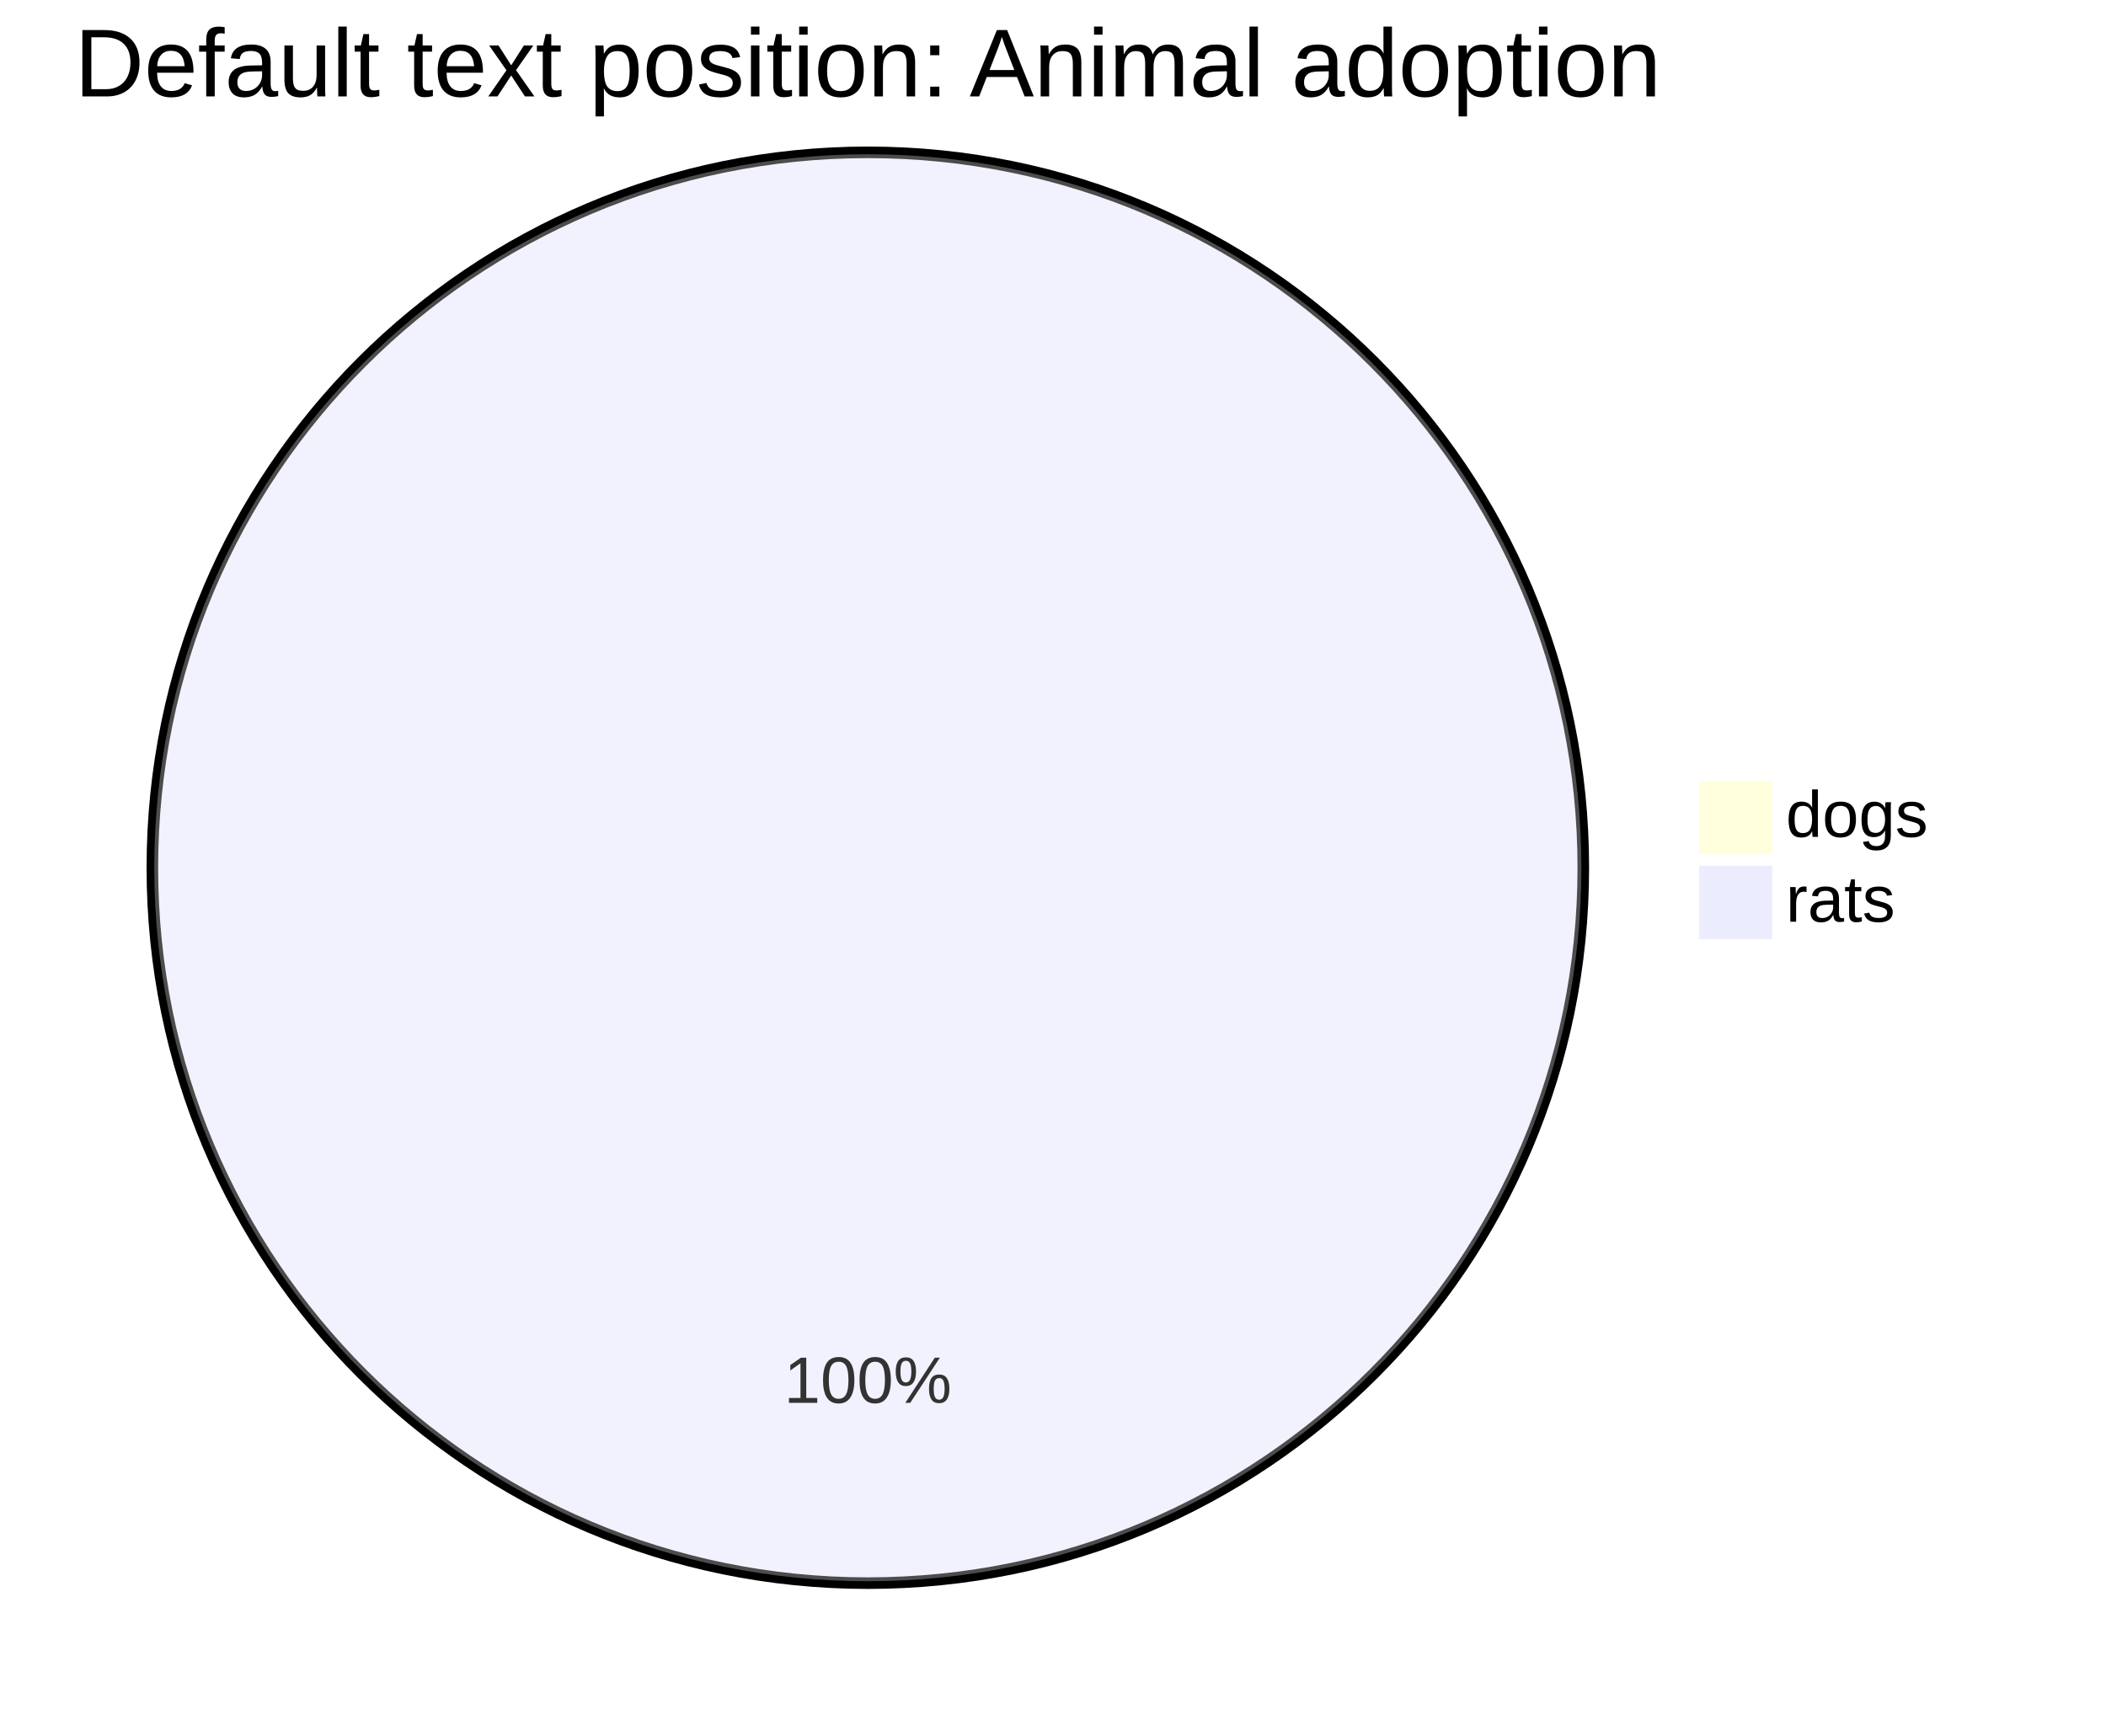
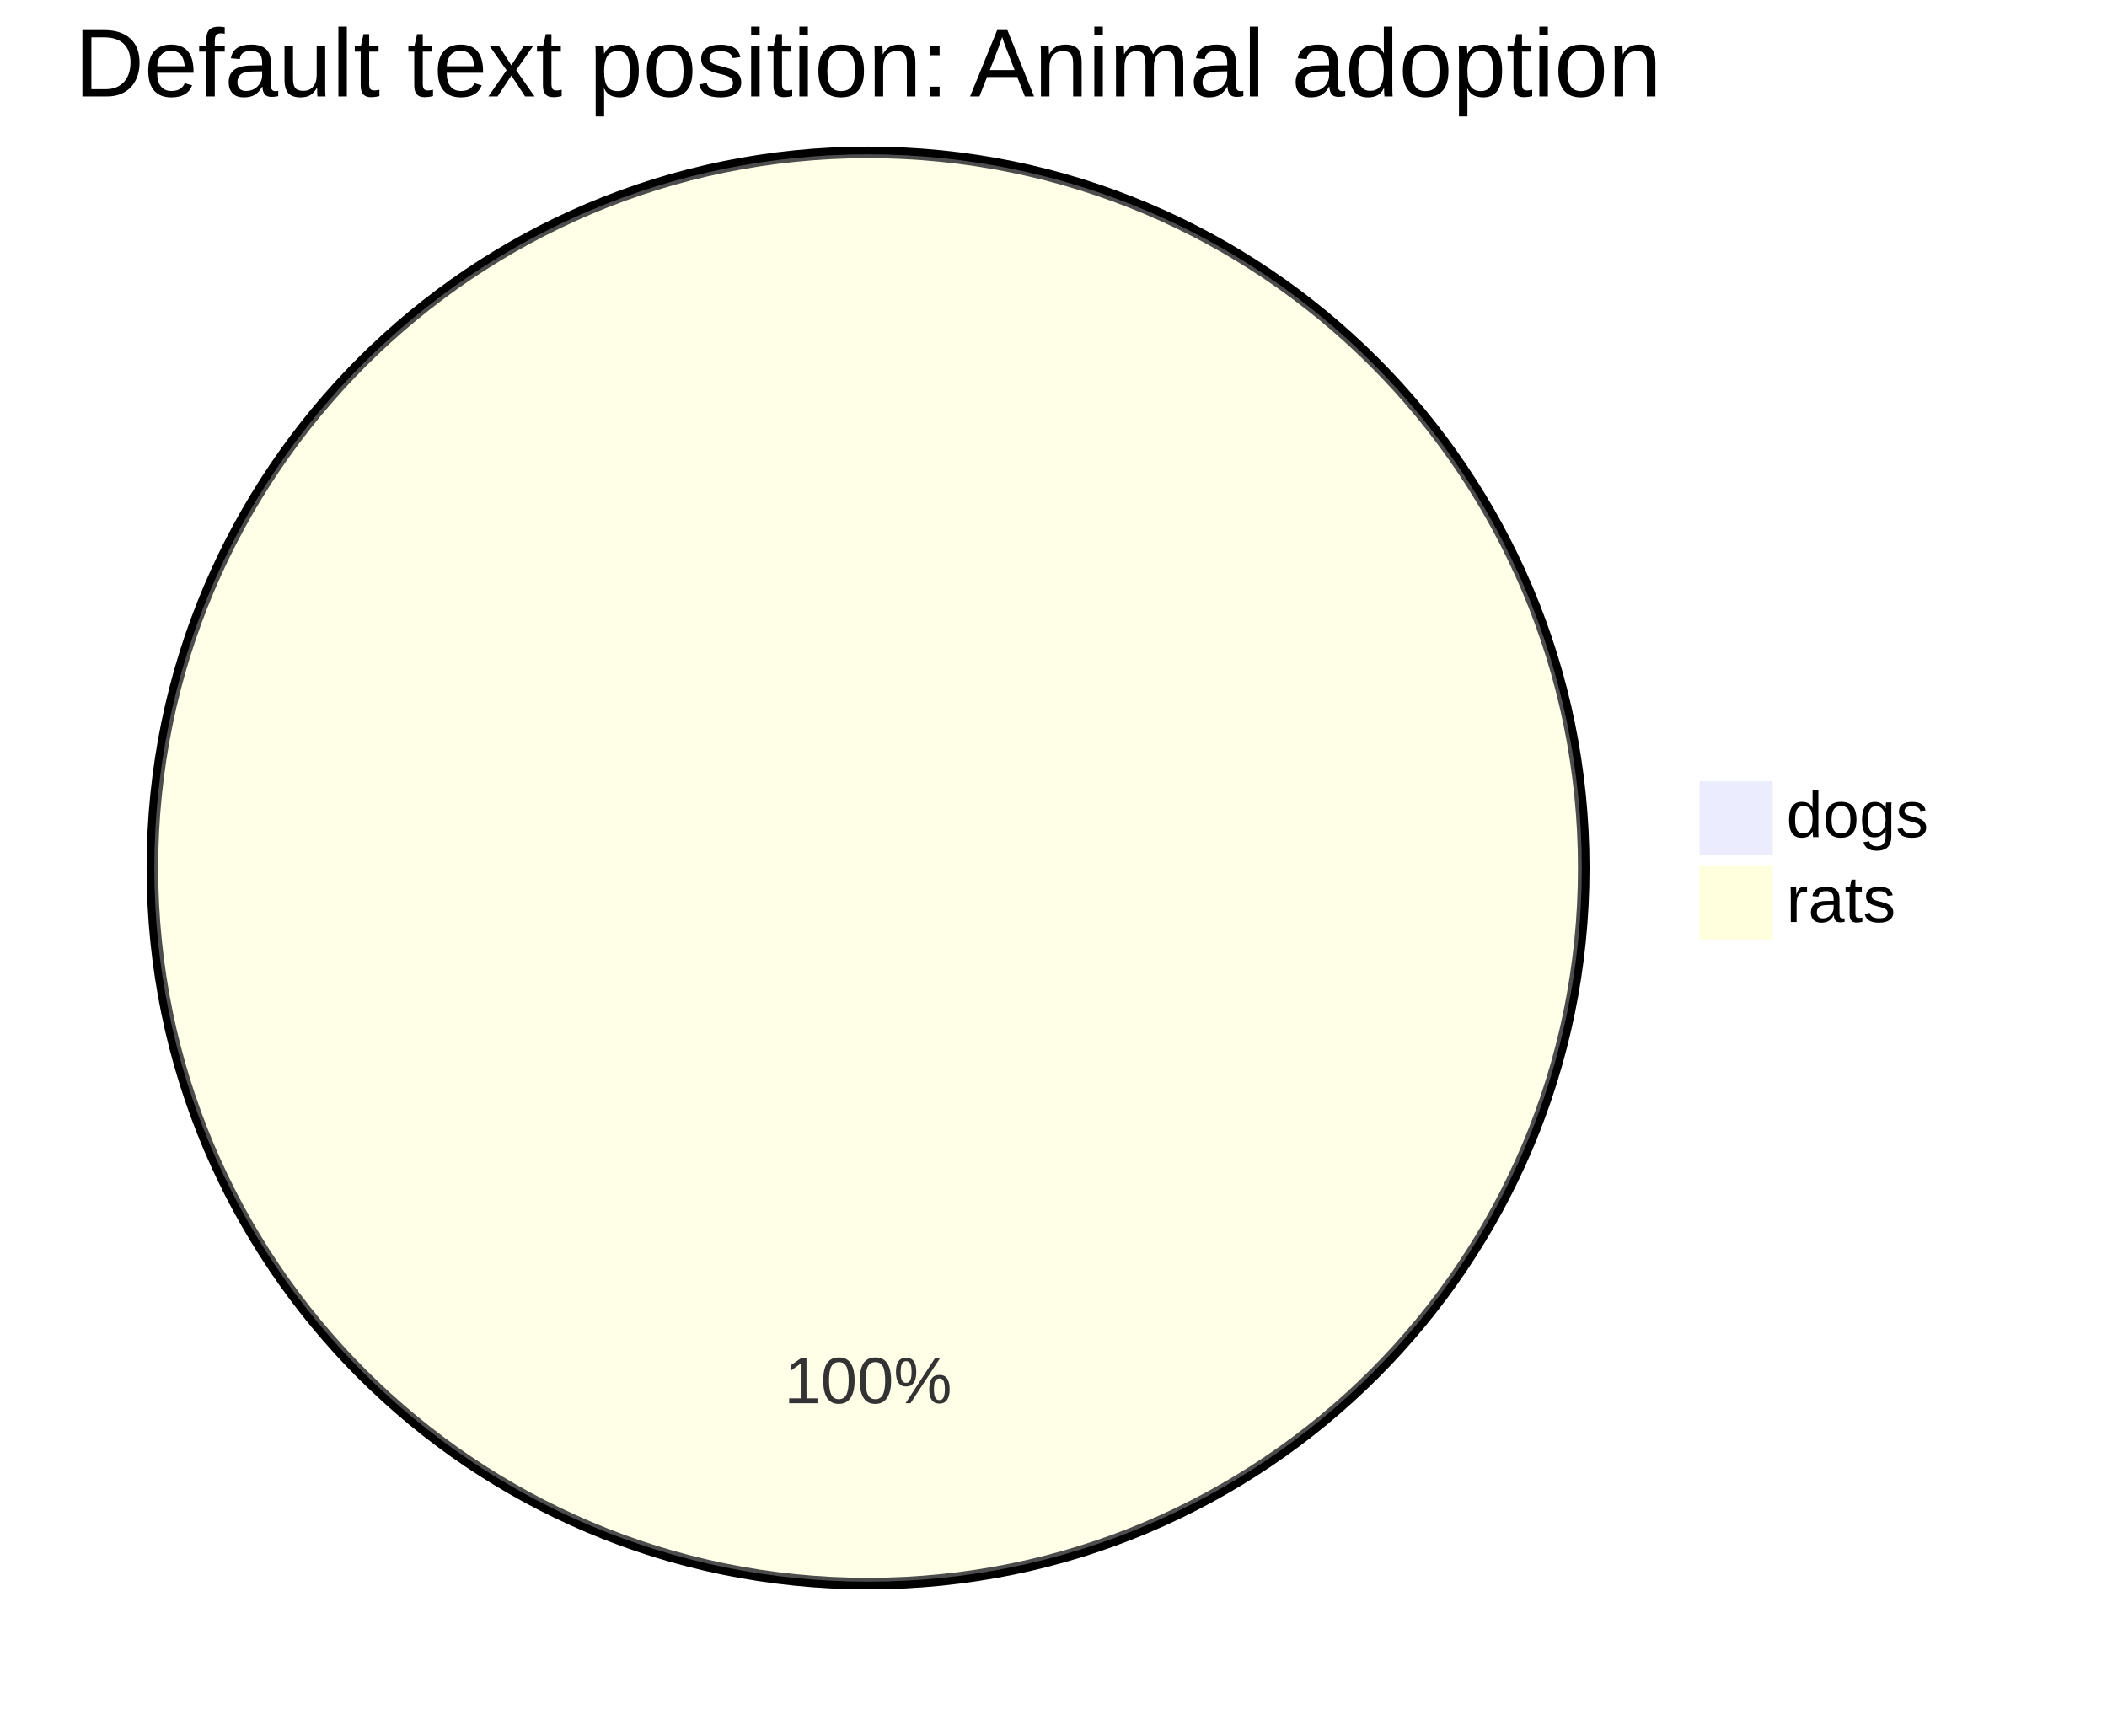
- <svg xmlns="http://www.w3.org/2000/svg" id="upstream_pie_zero_slice_spec" width="100%" viewBox="0 0 546.016 450" style="max-width: 546.016px; background-color: white;" role="graphics-document document" aria-roledescription="pie" aria-describedby="chart-desc-upstream_pie_zero_slice_spec" aria-labelledby="chart-title-upstream_pie_zero_slice_spec">
-   <style>#upstream_pie_zero_slice_spec{font-family:"trebuchet ms",verdana,arial,sans-serif;font-size:16px;fill:#333;}@keyframes edge-animation-frame{from{stroke-dashoffset:0;}}@keyframes dash{to{stroke-dashoffset:0;}}#upstream_pie_zero_slice_spec .edge-animation-slow{stroke-dasharray:9,5!important;stroke-dashoffset:900;animation:dash 50s linear infinite;stroke-linecap:round;}#upstream_pie_zero_slice_spec .edge-animation-fast{stroke-dasharray:9,5!important;stroke-dashoffset:900;animation:dash 20s linear infinite;stroke-linecap:round;}#upstream_pie_zero_slice_spec .error-icon{fill:#552222;}#upstream_pie_zero_slice_spec .error-text{fill:#552222;stroke:#552222;}#upstream_pie_zero_slice_spec .edge-thickness-normal{stroke-width:1px;}#upstream_pie_zero_slice_spec .edge-thickness-thick{stroke-width:3.5px;}#upstream_pie_zero_slice_spec .edge-pattern-solid{stroke-dasharray:0;}#upstream_pie_zero_slice_spec .edge-thickness-invisible{stroke-width:0;fill:none;}#upstream_pie_zero_slice_spec .edge-pattern-dashed{stroke-dasharray:3;}#upstream_pie_zero_slice_spec .edge-pattern-dotted{stroke-dasharray:2;}#upstream_pie_zero_slice_spec .marker{fill:#333333;stroke:#333333;}#upstream_pie_zero_slice_spec .marker.cross{stroke:#333333;}#upstream_pie_zero_slice_spec svg{font-family:"trebuchet ms",verdana,arial,sans-serif;font-size:16px;}#upstream_pie_zero_slice_spec p{margin:0;}#upstream_pie_zero_slice_spec .pieCircle{stroke:black;stroke-width:2px;opacity:0.7;}#upstream_pie_zero_slice_spec .pieOuterCircle{stroke:black;stroke-width:2px;fill:none;}#upstream_pie_zero_slice_spec .pieTitleText{text-anchor:middle;font-size:25px;fill:black;font-family:"trebuchet ms",verdana,arial,sans-serif;}#upstream_pie_zero_slice_spec .slice{font-family:"trebuchet ms",verdana,arial,sans-serif;fill:#333;font-size:17px;}#upstream_pie_zero_slice_spec .legend text{fill:black;font-family:"trebuchet ms",verdana,arial,sans-serif;font-size:17px;}#upstream_pie_zero_slice_spec :root{--mermaid-font-family:"trebuchet ms",verdana,arial,sans-serif;}</style>
+ <svg xmlns="http://www.w3.org/2000/svg" id="upstream_pie_zero_slice_spec" width="100%" viewBox="0 0 546.127 450" style="max-width: 546.127px; background-color: white;" role="graphics-document document" aria-roledescription="pie" aria-describedby="chart-desc-upstream_pie_zero_slice_spec" aria-labelledby="chart-title-upstream_pie_zero_slice_spec">
+   <style>#upstream_pie_zero_slice_spec{font-family:"trebuchet ms",verdana,arial,sans-serif;font-size:16px;fill:#333;}@keyframes edge-animation-frame{from{stroke-dashoffset:0;}}@keyframes dash{to{stroke-dashoffset:0;}}#upstream_pie_zero_slice_spec .edge-animation-slow{stroke-dasharray:9,5!important;stroke-dashoffset:900;animation:dash 50s linear infinite;stroke-linecap:round;}#upstream_pie_zero_slice_spec .edge-animation-fast{stroke-dasharray:9,5!important;stroke-dashoffset:900;animation:dash 20s linear infinite;stroke-linecap:round;}#upstream_pie_zero_slice_spec .error-icon{fill:#552222;}#upstream_pie_zero_slice_spec .error-text{fill:#552222;stroke:#552222;}#upstream_pie_zero_slice_spec .edge-thickness-normal{stroke-width:1px;}#upstream_pie_zero_slice_spec .edge-thickness-thick{stroke-width:3.5px;}#upstream_pie_zero_slice_spec .edge-pattern-solid{stroke-dasharray:0;}#upstream_pie_zero_slice_spec .edge-thickness-invisible{stroke-width:0;fill:none;}#upstream_pie_zero_slice_spec .edge-pattern-dashed{stroke-dasharray:3;}#upstream_pie_zero_slice_spec .edge-pattern-dotted{stroke-dasharray:2;}#upstream_pie_zero_slice_spec .marker{fill:#333333;stroke:#333333;}#upstream_pie_zero_slice_spec .marker.cross{stroke:#333333;}#upstream_pie_zero_slice_spec svg{font-family:"trebuchet ms",verdana,arial,sans-serif;font-size:16px;}#upstream_pie_zero_slice_spec p{margin:0;}#upstream_pie_zero_slice_spec .pieCircle{stroke:black;stroke-width:2px;opacity:0.7;}#upstream_pie_zero_slice_spec .pieOuterCircle{stroke:black;stroke-width:2px;fill:none;}#upstream_pie_zero_slice_spec .pieTitleText{text-anchor:middle;font-size:25px;fill:black;font-family:"trebuchet ms",verdana,arial,sans-serif;}#upstream_pie_zero_slice_spec .slice{font-family:"trebuchet ms",verdana,arial,sans-serif;fill:#333;font-size:17px;}#upstream_pie_zero_slice_spec .legend text{fill:black;font-family:"trebuchet ms",verdana,arial,sans-serif;font-size:17px;}#upstream_pie_zero_slice_spec .node .neo-node{stroke:#9370DB;}#upstream_pie_zero_slice_spec [data-look="neo"].node rect,#upstream_pie_zero_slice_spec [data-look="neo"].cluster rect,#upstream_pie_zero_slice_spec [data-look="neo"].node polygon{stroke:#9370DB;filter:drop-shadow(1px 2px 2px rgba(185, 185, 185, 1));}#upstream_pie_zero_slice_spec [data-look="neo"].node path{stroke:#9370DB;stroke-width:1px;}#upstream_pie_zero_slice_spec [data-look="neo"].node .outer-path{filter:drop-shadow(1px 2px 2px rgba(185, 185, 185, 1));}#upstream_pie_zero_slice_spec [data-look="neo"].node .neo-line path{stroke:#9370DB;filter:none;}#upstream_pie_zero_slice_spec [data-look="neo"].node circle{stroke:#9370DB;filter:drop-shadow(1px 2px 2px rgba(185, 185, 185, 1));}#upstream_pie_zero_slice_spec [data-look="neo"].node circle .state-start{fill:#000000;}#upstream_pie_zero_slice_spec [data-look="neo"].icon-shape .icon{fill:#9370DB;filter:drop-shadow(1px 2px 2px rgba(185, 185, 185, 1));}#upstream_pie_zero_slice_spec [data-look="neo"].icon-shape .icon-neo path{stroke:#9370DB;filter:drop-shadow(1px 2px 2px rgba(185, 185, 185, 1));}#upstream_pie_zero_slice_spec :root{--mermaid-font-family:"trebuchet ms",verdana,arial,sans-serif;}</style>
  <g />
  <g transform="translate(225,225)">
    <circle cx="0" cy="0" r="186" class="pieOuterCircle" />
-     <path d="M0,-185A185,185,0,1,1,0,185A185,185,0,1,1,0,-185Z" fill="#ECECFF" class="pieCircle" />
+     <path d="M0,-185A185,185,0,1,1,0,185A185,185,0,1,1,0,-185Z" fill="#ffffde" class="pieCircle" />
    <text transform="translate(8.495987169084764e-15,138.75)" class="slice" style="text-anchor: middle;">100%</text>
    <text x="0" y="-200" class="pieTitleText">Default text position: Animal adoption</text>
    <g class="legend" transform="translate(216,-22)">
-       <rect width="18" height="18" style="fill: rgb(255, 255, 222); stroke: rgb(255, 255, 222);" />
+       <rect width="18" height="18" style="fill: rgb(236, 236, 255); stroke: rgb(236, 236, 255);" />
      <text x="22" y="14">dogs</text>
    </g>
    <g class="legend" transform="translate(216,0)">
-       <rect width="18" height="18" style="fill: rgb(236, 236, 255); stroke: rgb(236, 236, 255);" />
+       <rect width="18" height="18" style="fill: rgb(255, 255, 222); stroke: rgb(255, 255, 222);" />
      <text x="22" y="14">rats</text>
    </g>
  </g>
</svg>
